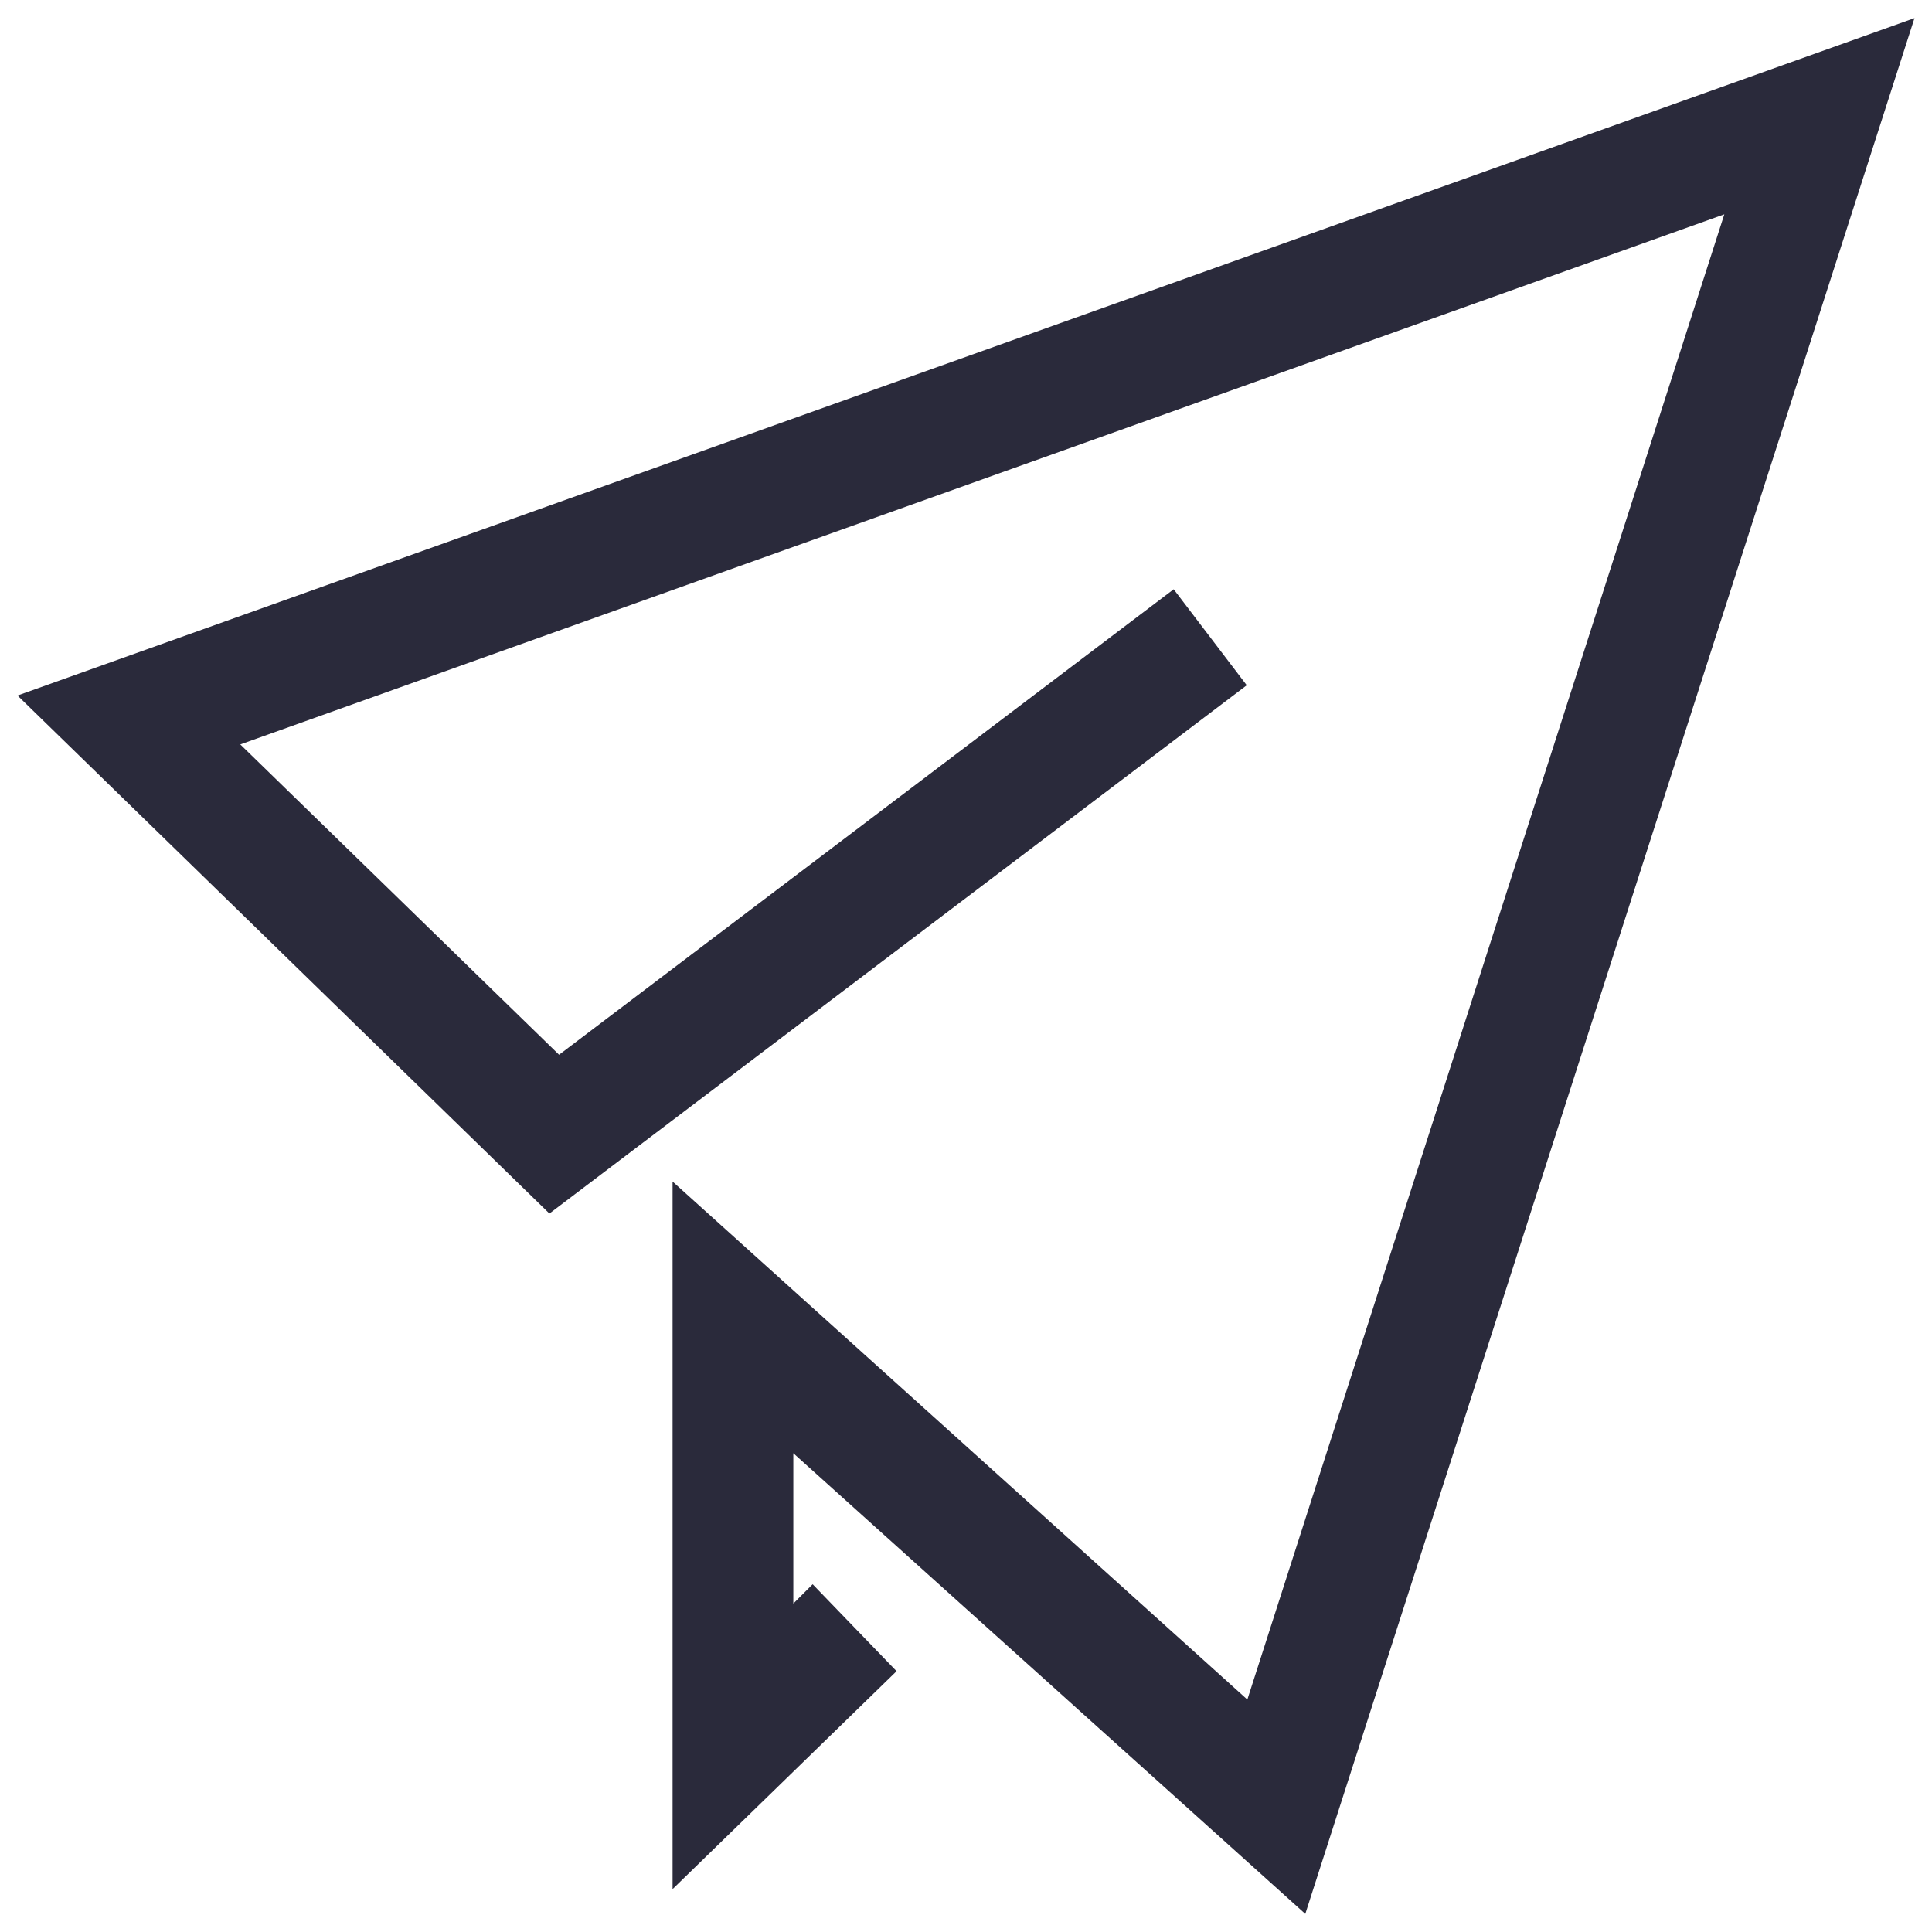
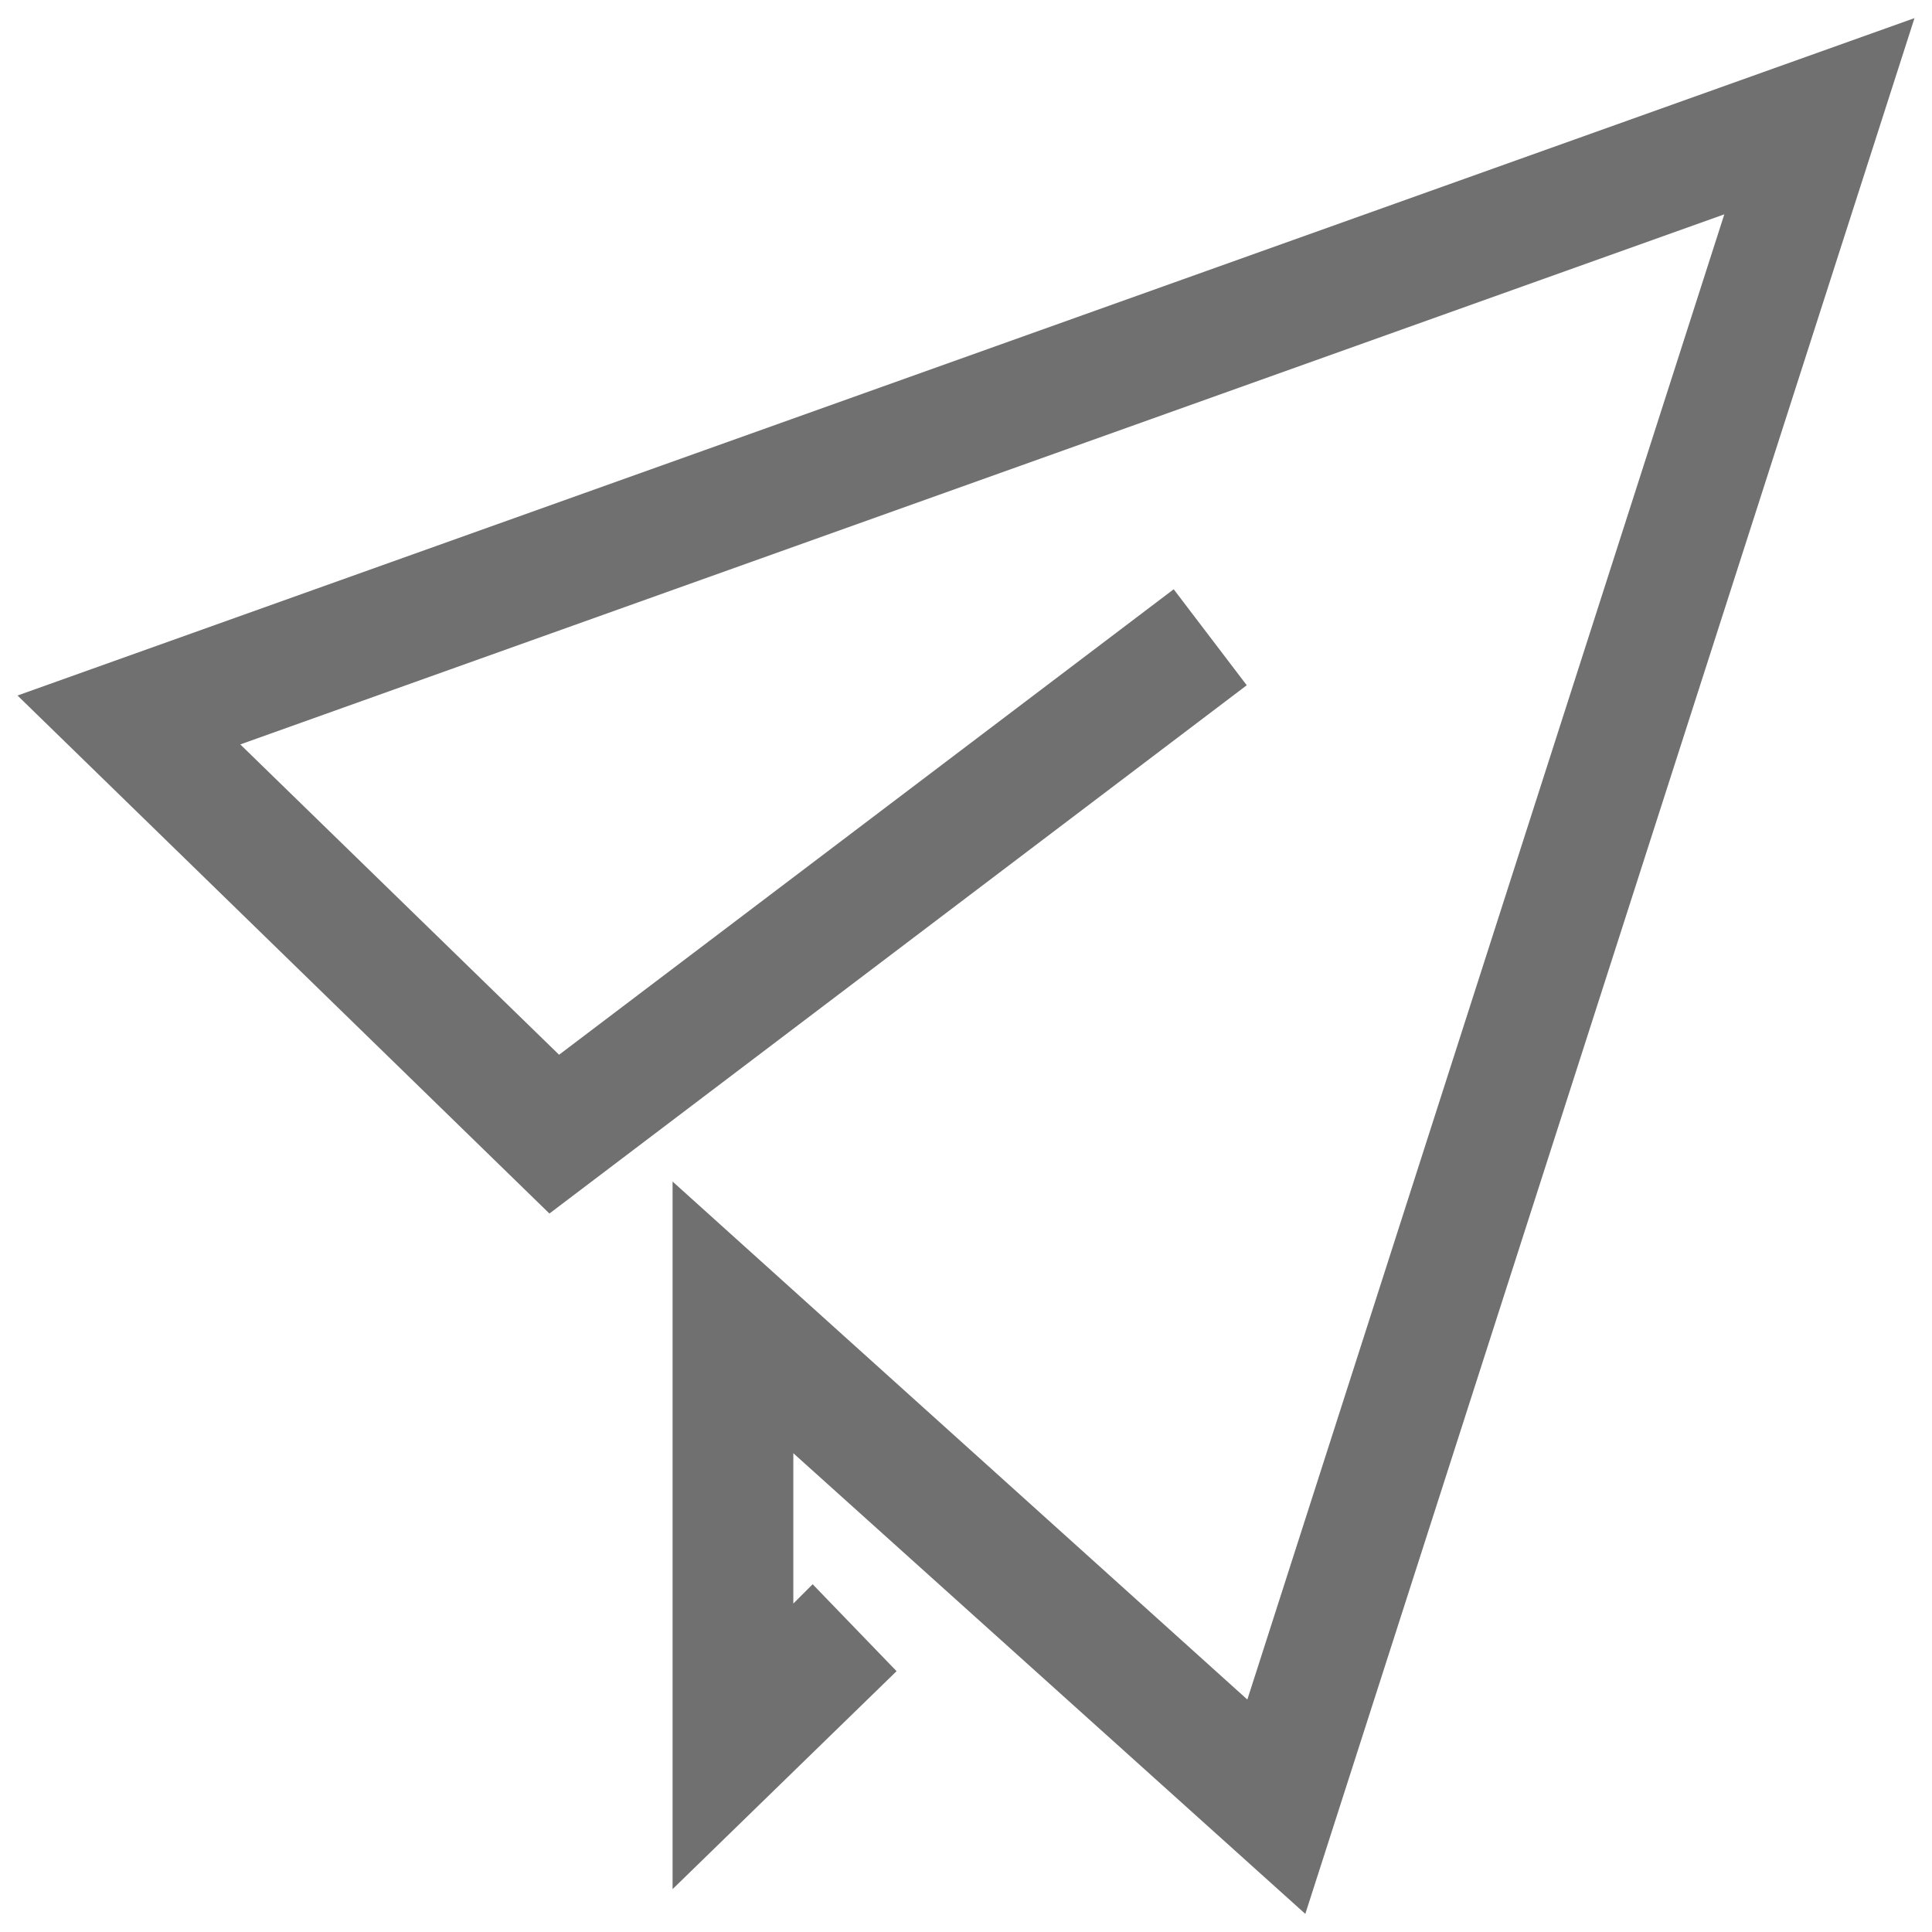
<svg xmlns="http://www.w3.org/2000/svg" t="1729310104354" class="icon" viewBox="0 0 1024 1024" version="1.1" p-id="2198" width="24" height="24">
-   <path d="M691.84 1014.4l-271.36-244.16v79.68l10.24-10.24 44.48 46.08-118.72 115.52V626.24l304.64 274.56 252.8-787.2-786.56 280.96 168.96 164.48 325.76-246.72 38.72 50.88L291.2 643.2 9.28 368.64 1014.72 9.6 691.84 1014.4z" fill="#2A2A3B" p-id="2199">
+   <path d="M691.84 1014.4l-271.36-244.16v79.68l10.24-10.24 44.48 46.08-118.72 115.52V626.24l304.64 274.56 252.8-787.2-786.56 280.96 168.96 164.48 325.76-246.72 38.72 50.88L291.2 643.2 9.28 368.64 1014.72 9.6 691.84 1014.4z" fill="#707070" p-id="2199">
    </path>
</svg>
